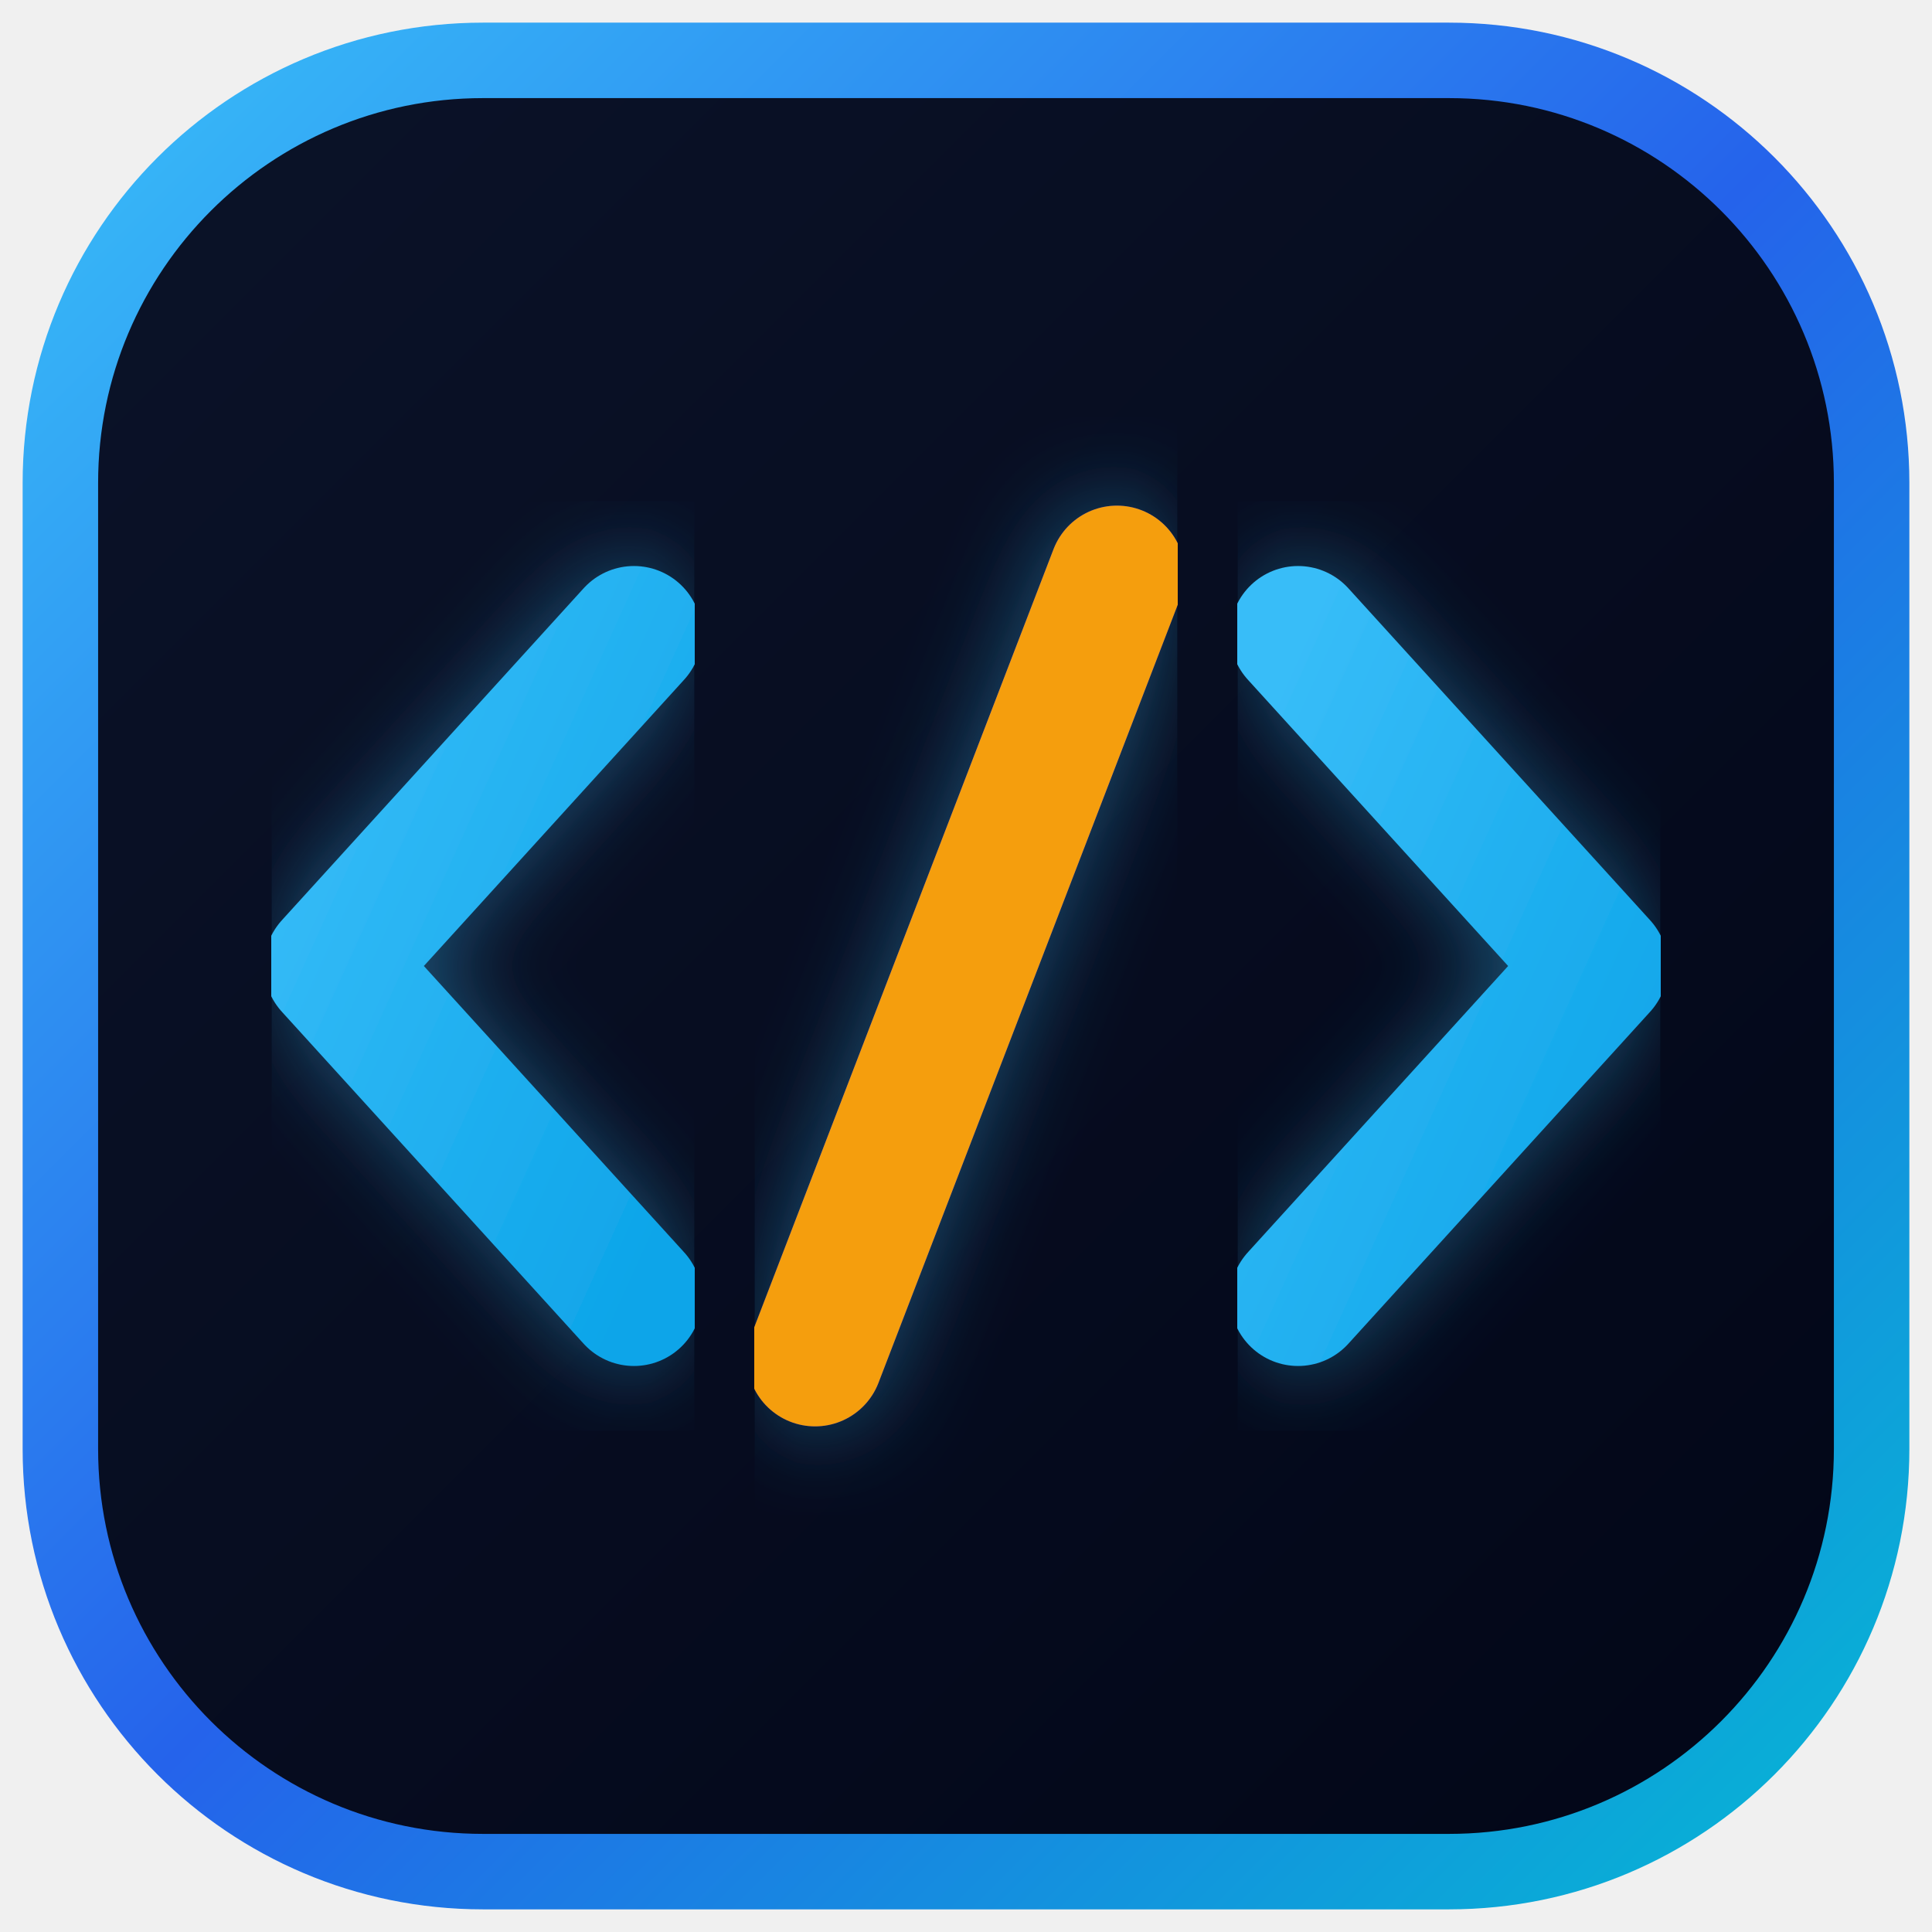
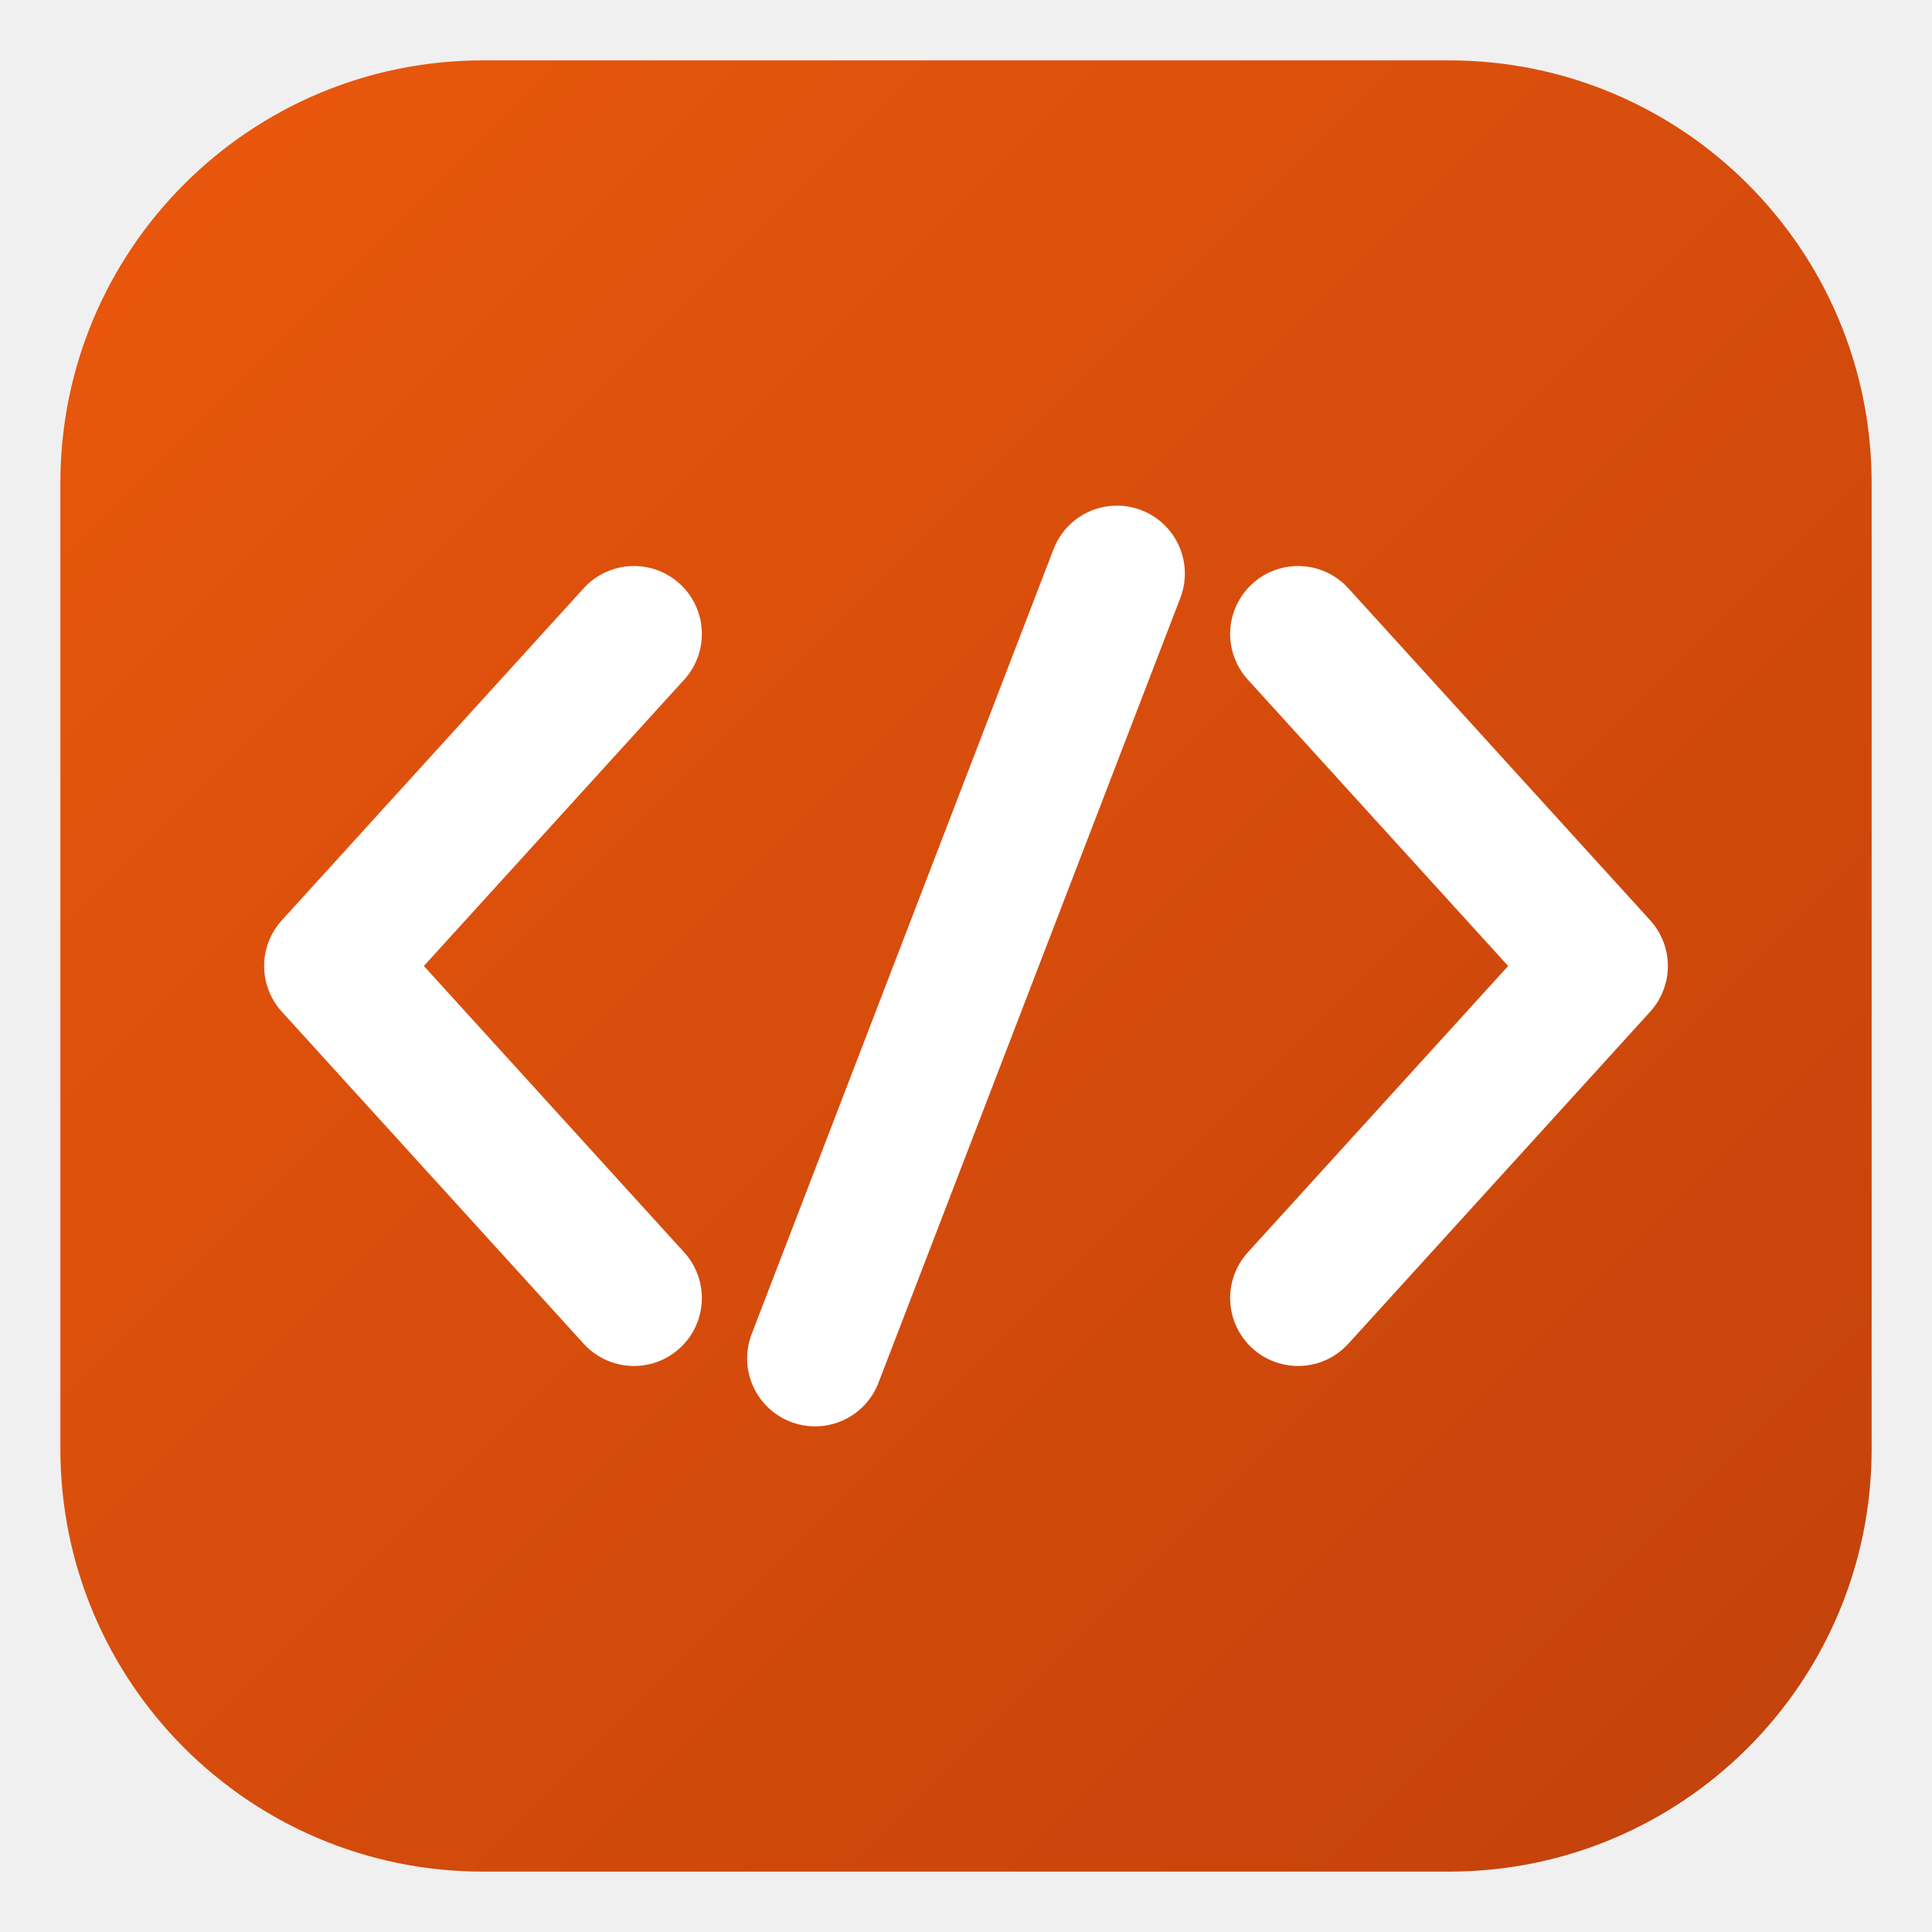
<svg xmlns="http://www.w3.org/2000/svg" viewBox="0 0 64 64" fill="none">
  <defs>
-     <linearGradient id="bgGrad" x1="0%" y1="0%" x2="100%" y2="100%">
-       <stop offset="0%" stop-color="#0b1329" />
-       <stop offset="100%" stop-color="#020617" />
+     <linearGradient id="faviconGrad" x1="0%" y1="0%" x2="100%" y2="100%">
+       <stop offset="0%" stop-color="#ea580c" />
+       <stop offset="100%" stop-color="#c2410c" />
    </linearGradient>
-     <linearGradient id="borderGrad" x1="0%" y1="0%" x2="100%" y2="100%">
-       <stop offset="0%" stop-color="#38bdf8" />
-       <stop offset="50%" stop-color="#2563eb" />
-       <stop offset="100%" stop-color="#06b6d4" />
-     </linearGradient>
-     <linearGradient id="cyanGrad" x1="0%" y1="0%" x2="100%" y2="100%">
-       <stop offset="0%" stop-color="#38bdf8" />
-       <stop offset="100%" stop-color="#0ea5e9" />
-     </linearGradient>
-     <filter id="glow" x="-20%" y="-20%" width="140%" height="140%">
-       <feDropShadow dx="0" dy="0" stdDeviation="1.5" flood-color="#38bdf8" flood-opacity="0.4" />
-     </filter>
  </defs>
-   <rect x="2" y="2" width="60" height="60" rx="14" fill="url(#bgGrad)" stroke="url(#borderGrad)" stroke-width="2.5" />
-   <path d="M 21 21 L 11 32 L 21 43" stroke="url(#cyanGrad)" stroke-width="4.5" stroke-linecap="round" stroke-linejoin="round" filter="url(#glow)" />
-   <line x1="27" y1="45" x2="37" y2="19" stroke="#f59e0b" stroke-width="4.5" stroke-linecap="round" filter="url(#glow)" />
-   <path d="M 43 21 L 53 32 L 43 43" stroke="url(#cyanGrad)" stroke-width="4.5" stroke-linecap="round" stroke-linejoin="round" filter="url(#glow)" />
+   <rect x="2" y="2" width="60" height="60" rx="14" fill="url(#faviconGrad)" />
+   <path d="M 21 21 L 11 32 L 21 43" stroke="#ffffff" stroke-width="4.5" stroke-linecap="round" stroke-linejoin="round" />
+   <line x1="27" y1="45" x2="37" y2="19" stroke="#ffffff" stroke-width="4.5" stroke-linecap="round" />
+   <path d="M 43 21 L 53 32 L 43 43" stroke="#ffffff" stroke-width="4.5" stroke-linecap="round" stroke-linejoin="round" />
</svg>
